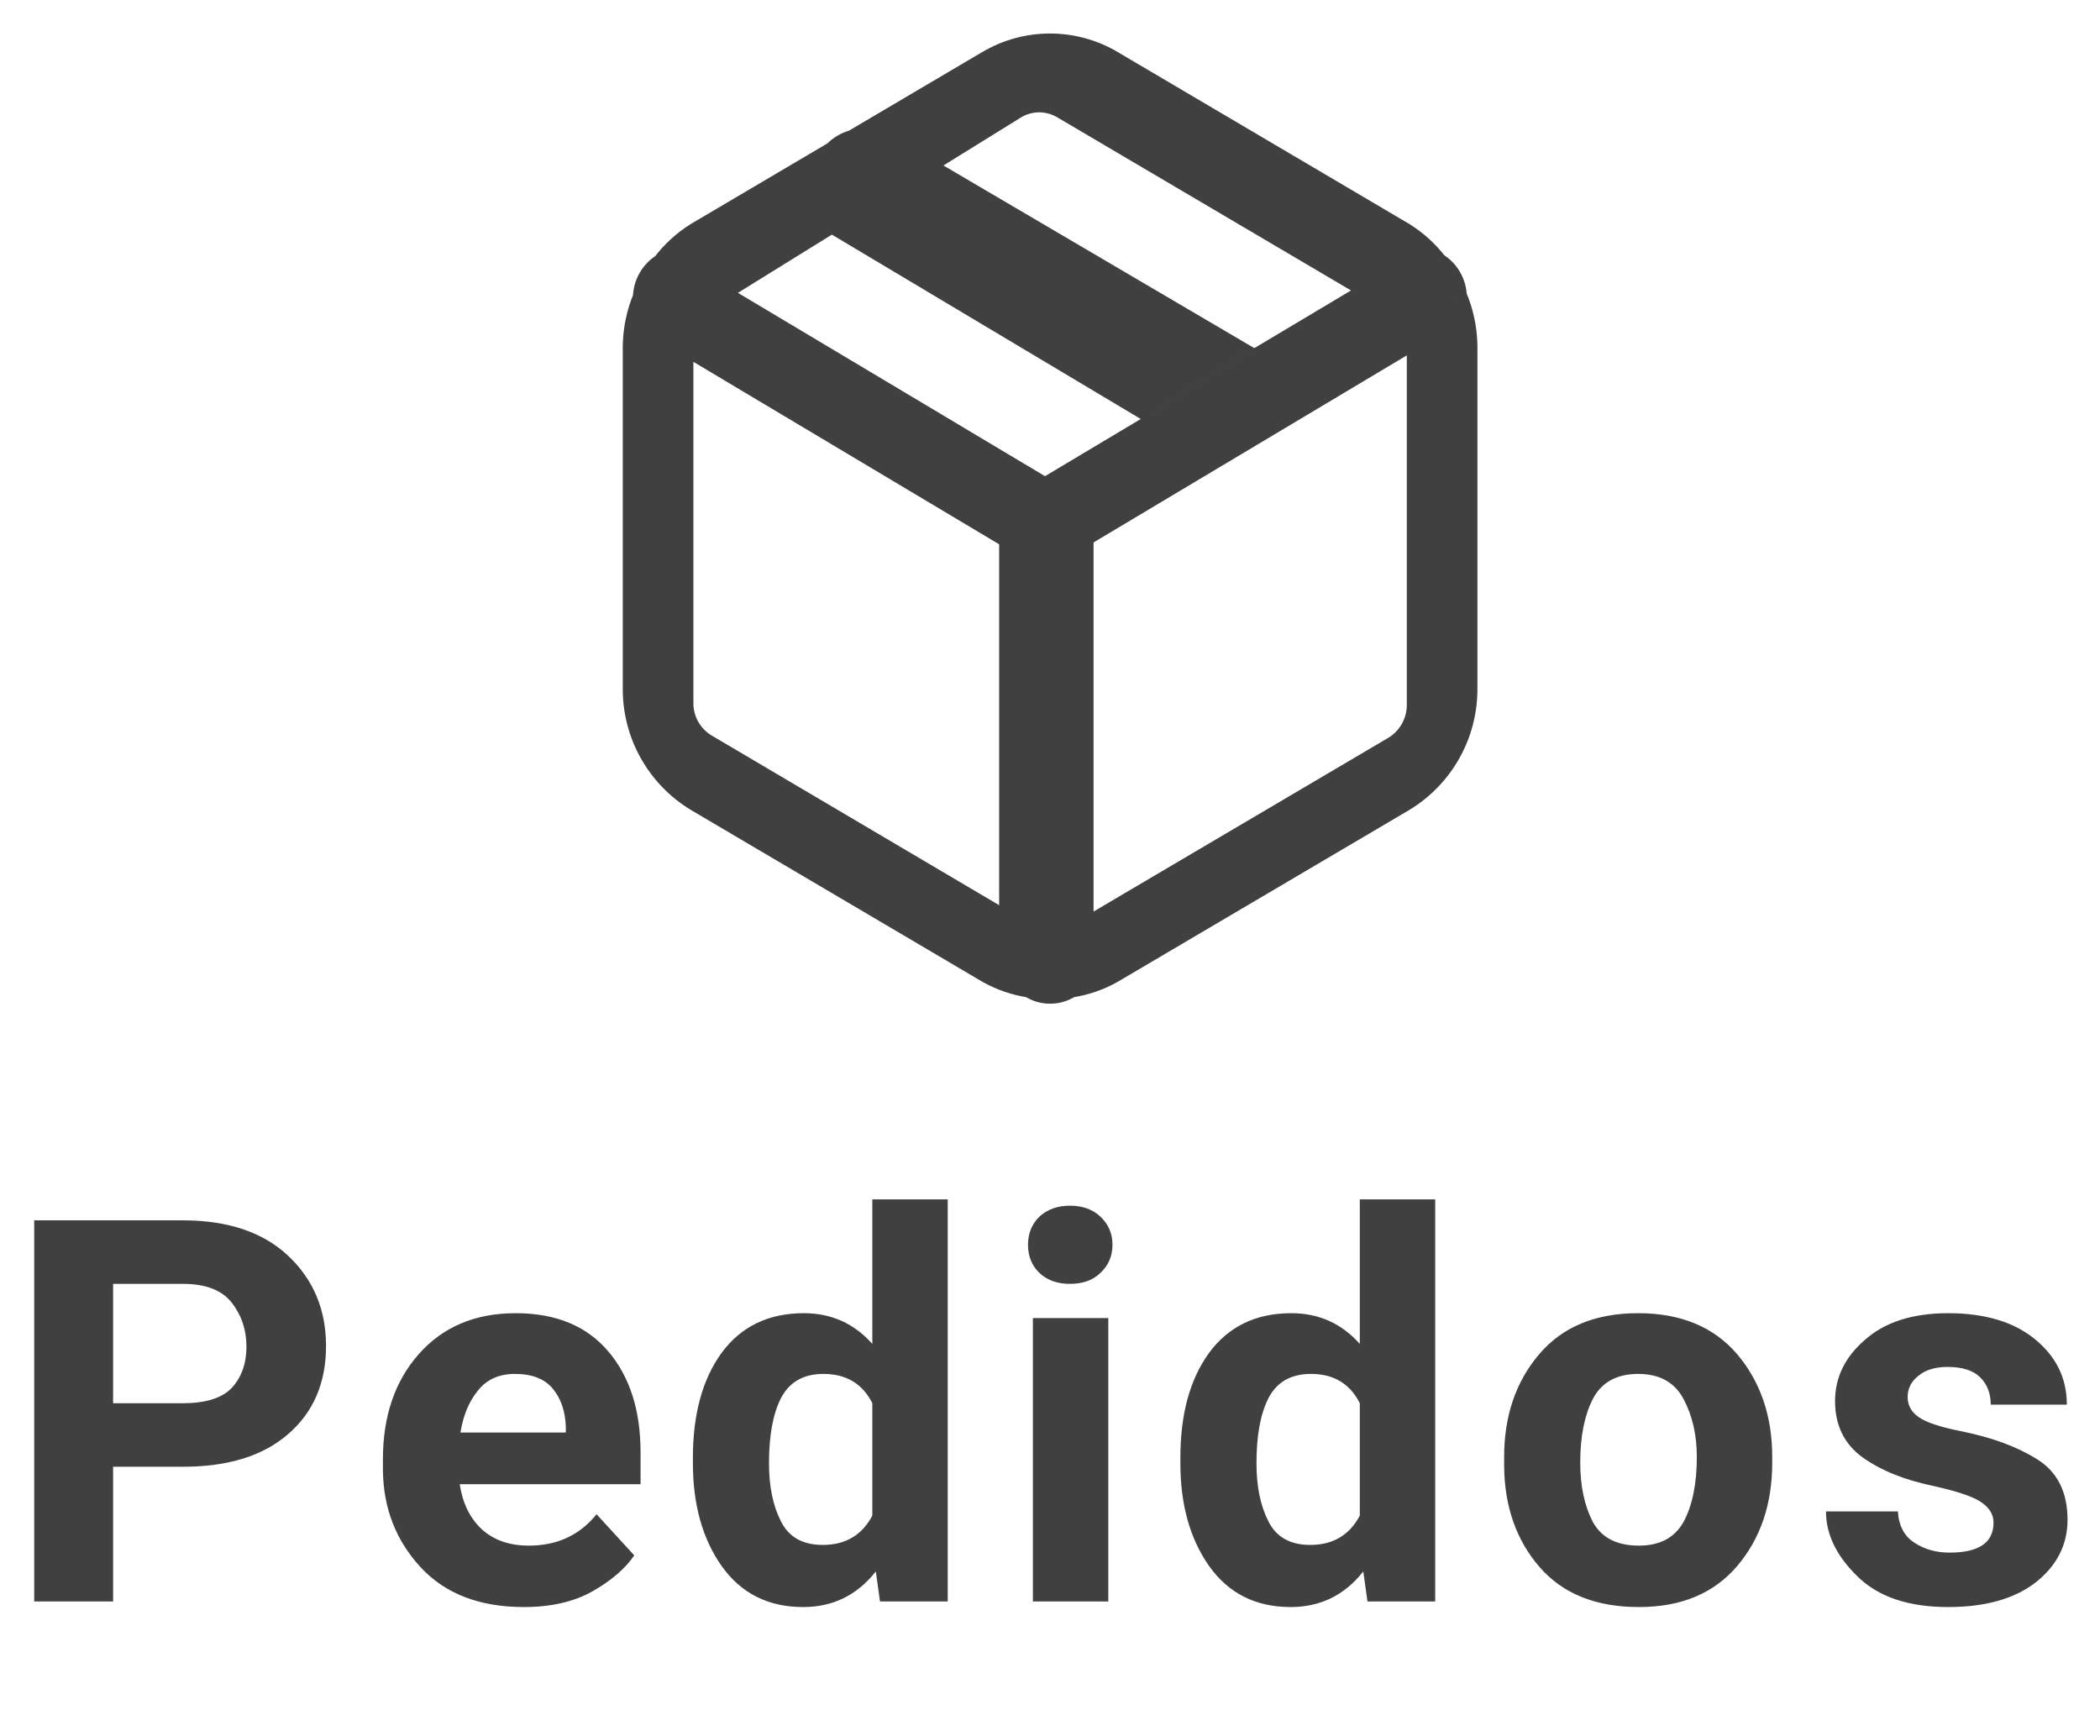
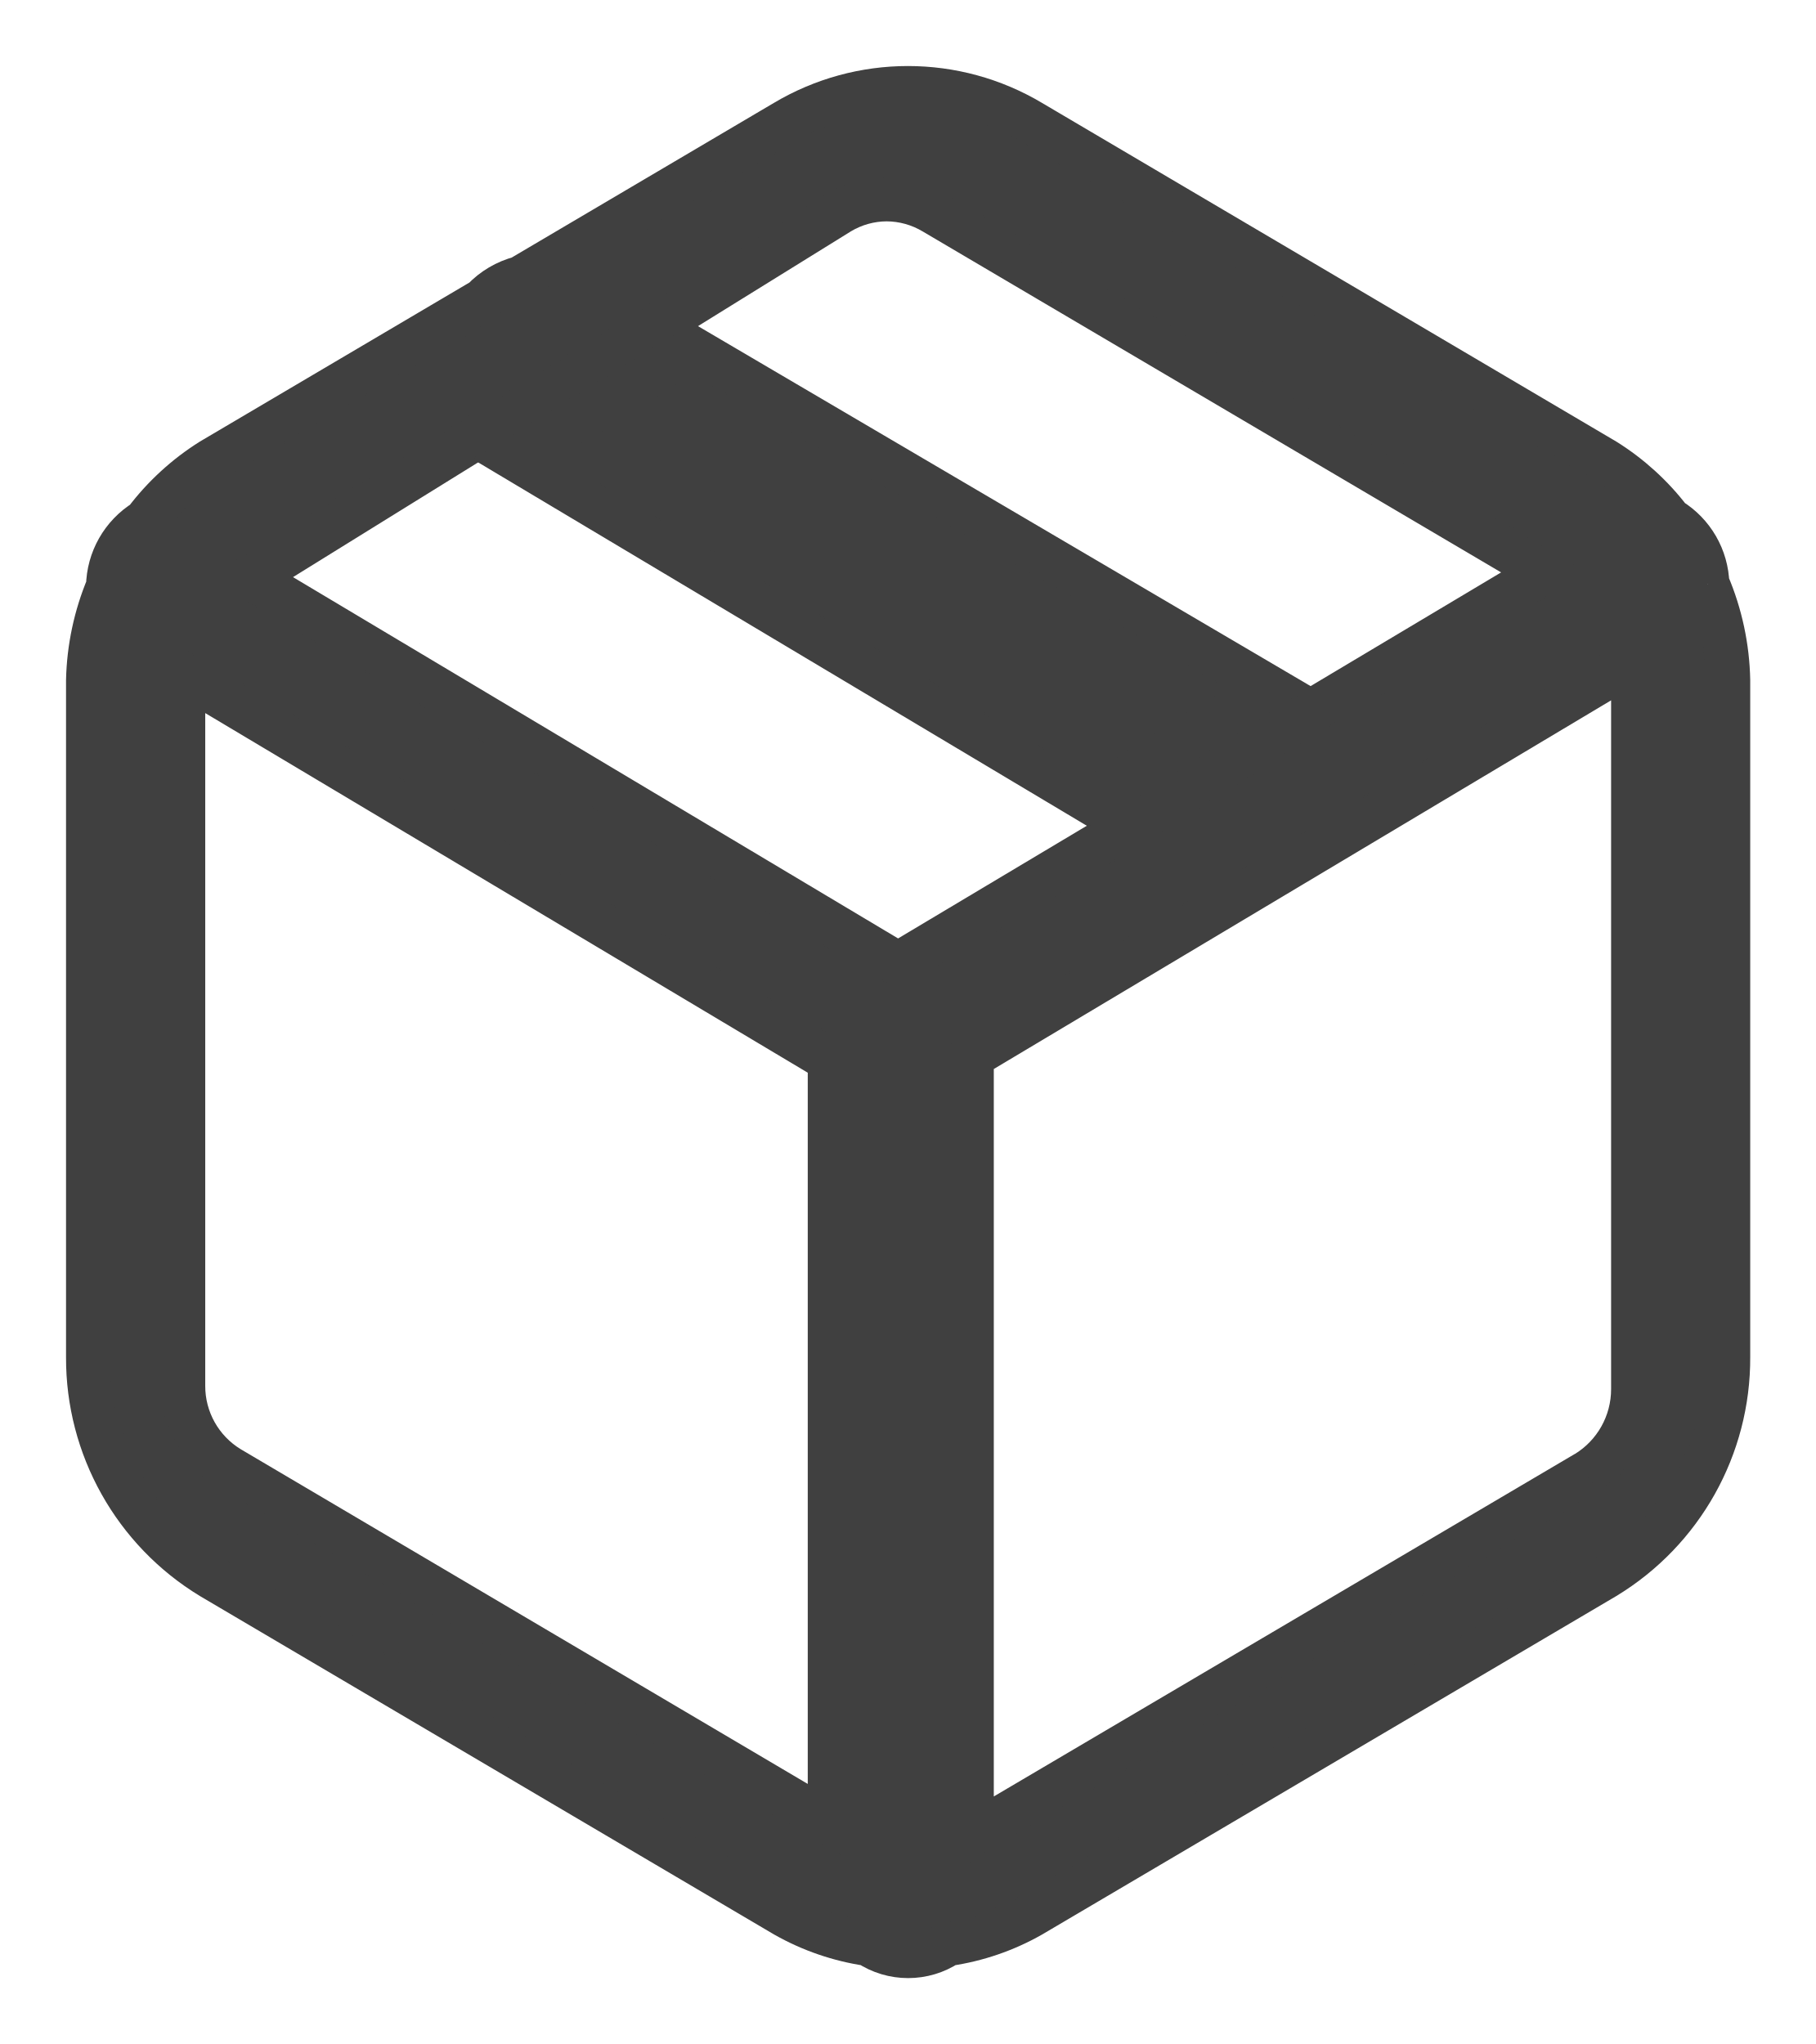
- <svg xmlns="http://www.w3.org/2000/svg" width="47" height="38.847" viewBox="0 0 47 38.847">
+ <svg xmlns="http://www.w3.org/2000/svg" width="20.625" height="23.216" viewBox="0 0 20.625 23.216">
  <defs>
    <clipPath id="clip-path">
      <rect id="Rectángulo_11534" data-name="Rectángulo 11534" width="20.625" height="23.216" transform="translate(-0.444 -0.367)" fill="#404040" stroke="#404040" stroke-width="0.5" />
    </clipPath>
  </defs>
-   <g id="Grupo_25764" data-name="Grupo 25764" transform="translate(1744 15762.247)">
-     <g id="Grupo_25758" data-name="Grupo 25758" transform="translate(-2557 4010.602)">
-       <g id="Grupo_24568" data-name="Grupo 24568" transform="translate(231 -26434.674)">
-         <text id="Consumos" transform="translate(582 6697.673)" fill="#404040" font-size="12" font-family="Roboto-Bold, Roboto" font-weight="700" letter-spacing="0.04em">
-           <tspan x="0" y="0">Pedidos</tspan>
-         </text>
-       </g>
-     </g>
-     <g id="icono-principal-arma-tu-paquete" transform="translate(-1730.368 -15761.88)">
-       <g id="Enmascarar_grupo_22160" data-name="Enmascarar grupo 22160" clip-path="url(#clip-path)">
-         <path id="Trazado_35923" data-name="Trazado 35923" d="M18.391,5.635a.886.886,0,0,0-.425-.734,2.79,2.79,0,0,0-.739-.672L10.709.385a2.727,2.727,0,0,0-2.794,0L4.911,2.157a.894.894,0,0,0-.425.251L1.4,4.229a2.815,2.815,0,0,0-.751.69.888.888,0,0,0-.422.742A2.924,2.924,0,0,0,0,6.727v7.687a2.91,2.91,0,0,0,1.4,2.5l6.519,3.843a2.717,2.717,0,0,0,.945.324.81.81,0,0,0,.9,0,2.7,2.7,0,0,0,.945-.324l6.519-3.843a2.907,2.907,0,0,0,1.4-2.5V6.727a2.936,2.936,0,0,0-.233-1.091M8.536,1.413a1.047,1.047,0,0,1,.536-.149H9.067a1.055,1.055,0,0,1,.542.151L16.539,5.5,13.9,7.075,11.851,8.367,9.2,9.95,1.847,5.559ZM1.606,15.675a1.089,1.089,0,0,1-.525-.937V6.659l7.343,4.383V19.7Zm15.406.055-6.975,4.112V11l7.511-4.486v8.262a1.114,1.114,0,0,1-.536.955" transform="translate(0.556 0.633)" fill="#404040" stroke="#404040" stroke-width="0.5" />
-         <path id="Trazado_35924" data-name="Trazado 35924" d="M13.339,6.7l6.543,3.845L17.83,11.838,11.316,7.949Z" transform="translate(-5.912 -3.106)" fill="#404040" stroke="#404040" stroke-width="0.5" />
-       </g>
+   <g id="icono-principal-arma-tu-paquete" transform="translate(0.444 0.367)">
+     <g id="Enmascarar_grupo_22160" data-name="Enmascarar grupo 22160" clip-path="url(#clip-path)">
+       <path id="Trazado_35923" data-name="Trazado 35923" d="M18.391,5.635a.886.886,0,0,0-.425-.734,2.79,2.79,0,0,0-.739-.672L10.709.385a2.727,2.727,0,0,0-2.794,0L4.911,2.157a.894.894,0,0,0-.425.251L1.4,4.229a2.815,2.815,0,0,0-.751.69.888.888,0,0,0-.422.742A2.924,2.924,0,0,0,0,6.727v7.687a2.91,2.91,0,0,0,1.4,2.5l6.519,3.843a2.717,2.717,0,0,0,.945.324.81.81,0,0,0,.9,0,2.7,2.7,0,0,0,.945-.324l6.519-3.843a2.907,2.907,0,0,0,1.4-2.5V6.727a2.936,2.936,0,0,0-.233-1.091M8.536,1.413a1.047,1.047,0,0,1,.536-.149H9.067a1.055,1.055,0,0,1,.542.151L16.539,5.5,13.9,7.075,11.851,8.367,9.2,9.95,1.847,5.559ZM1.606,15.675a1.089,1.089,0,0,1-.525-.937V6.659l7.343,4.383V19.7Zm15.406.055-6.975,4.112V11l7.511-4.486v8.262a1.114,1.114,0,0,1-.536.955" transform="translate(0.556 0.633)" fill="#404040" stroke="#404040" stroke-width="0.5" />
+       <path id="Trazado_35924" data-name="Trazado 35924" d="M13.339,6.7l6.543,3.845L17.83,11.838,11.316,7.949Z" transform="translate(-5.912 -3.106)" fill="#404040" stroke="#404040" stroke-width="0.5" />
    </g>
  </g>
</svg>
